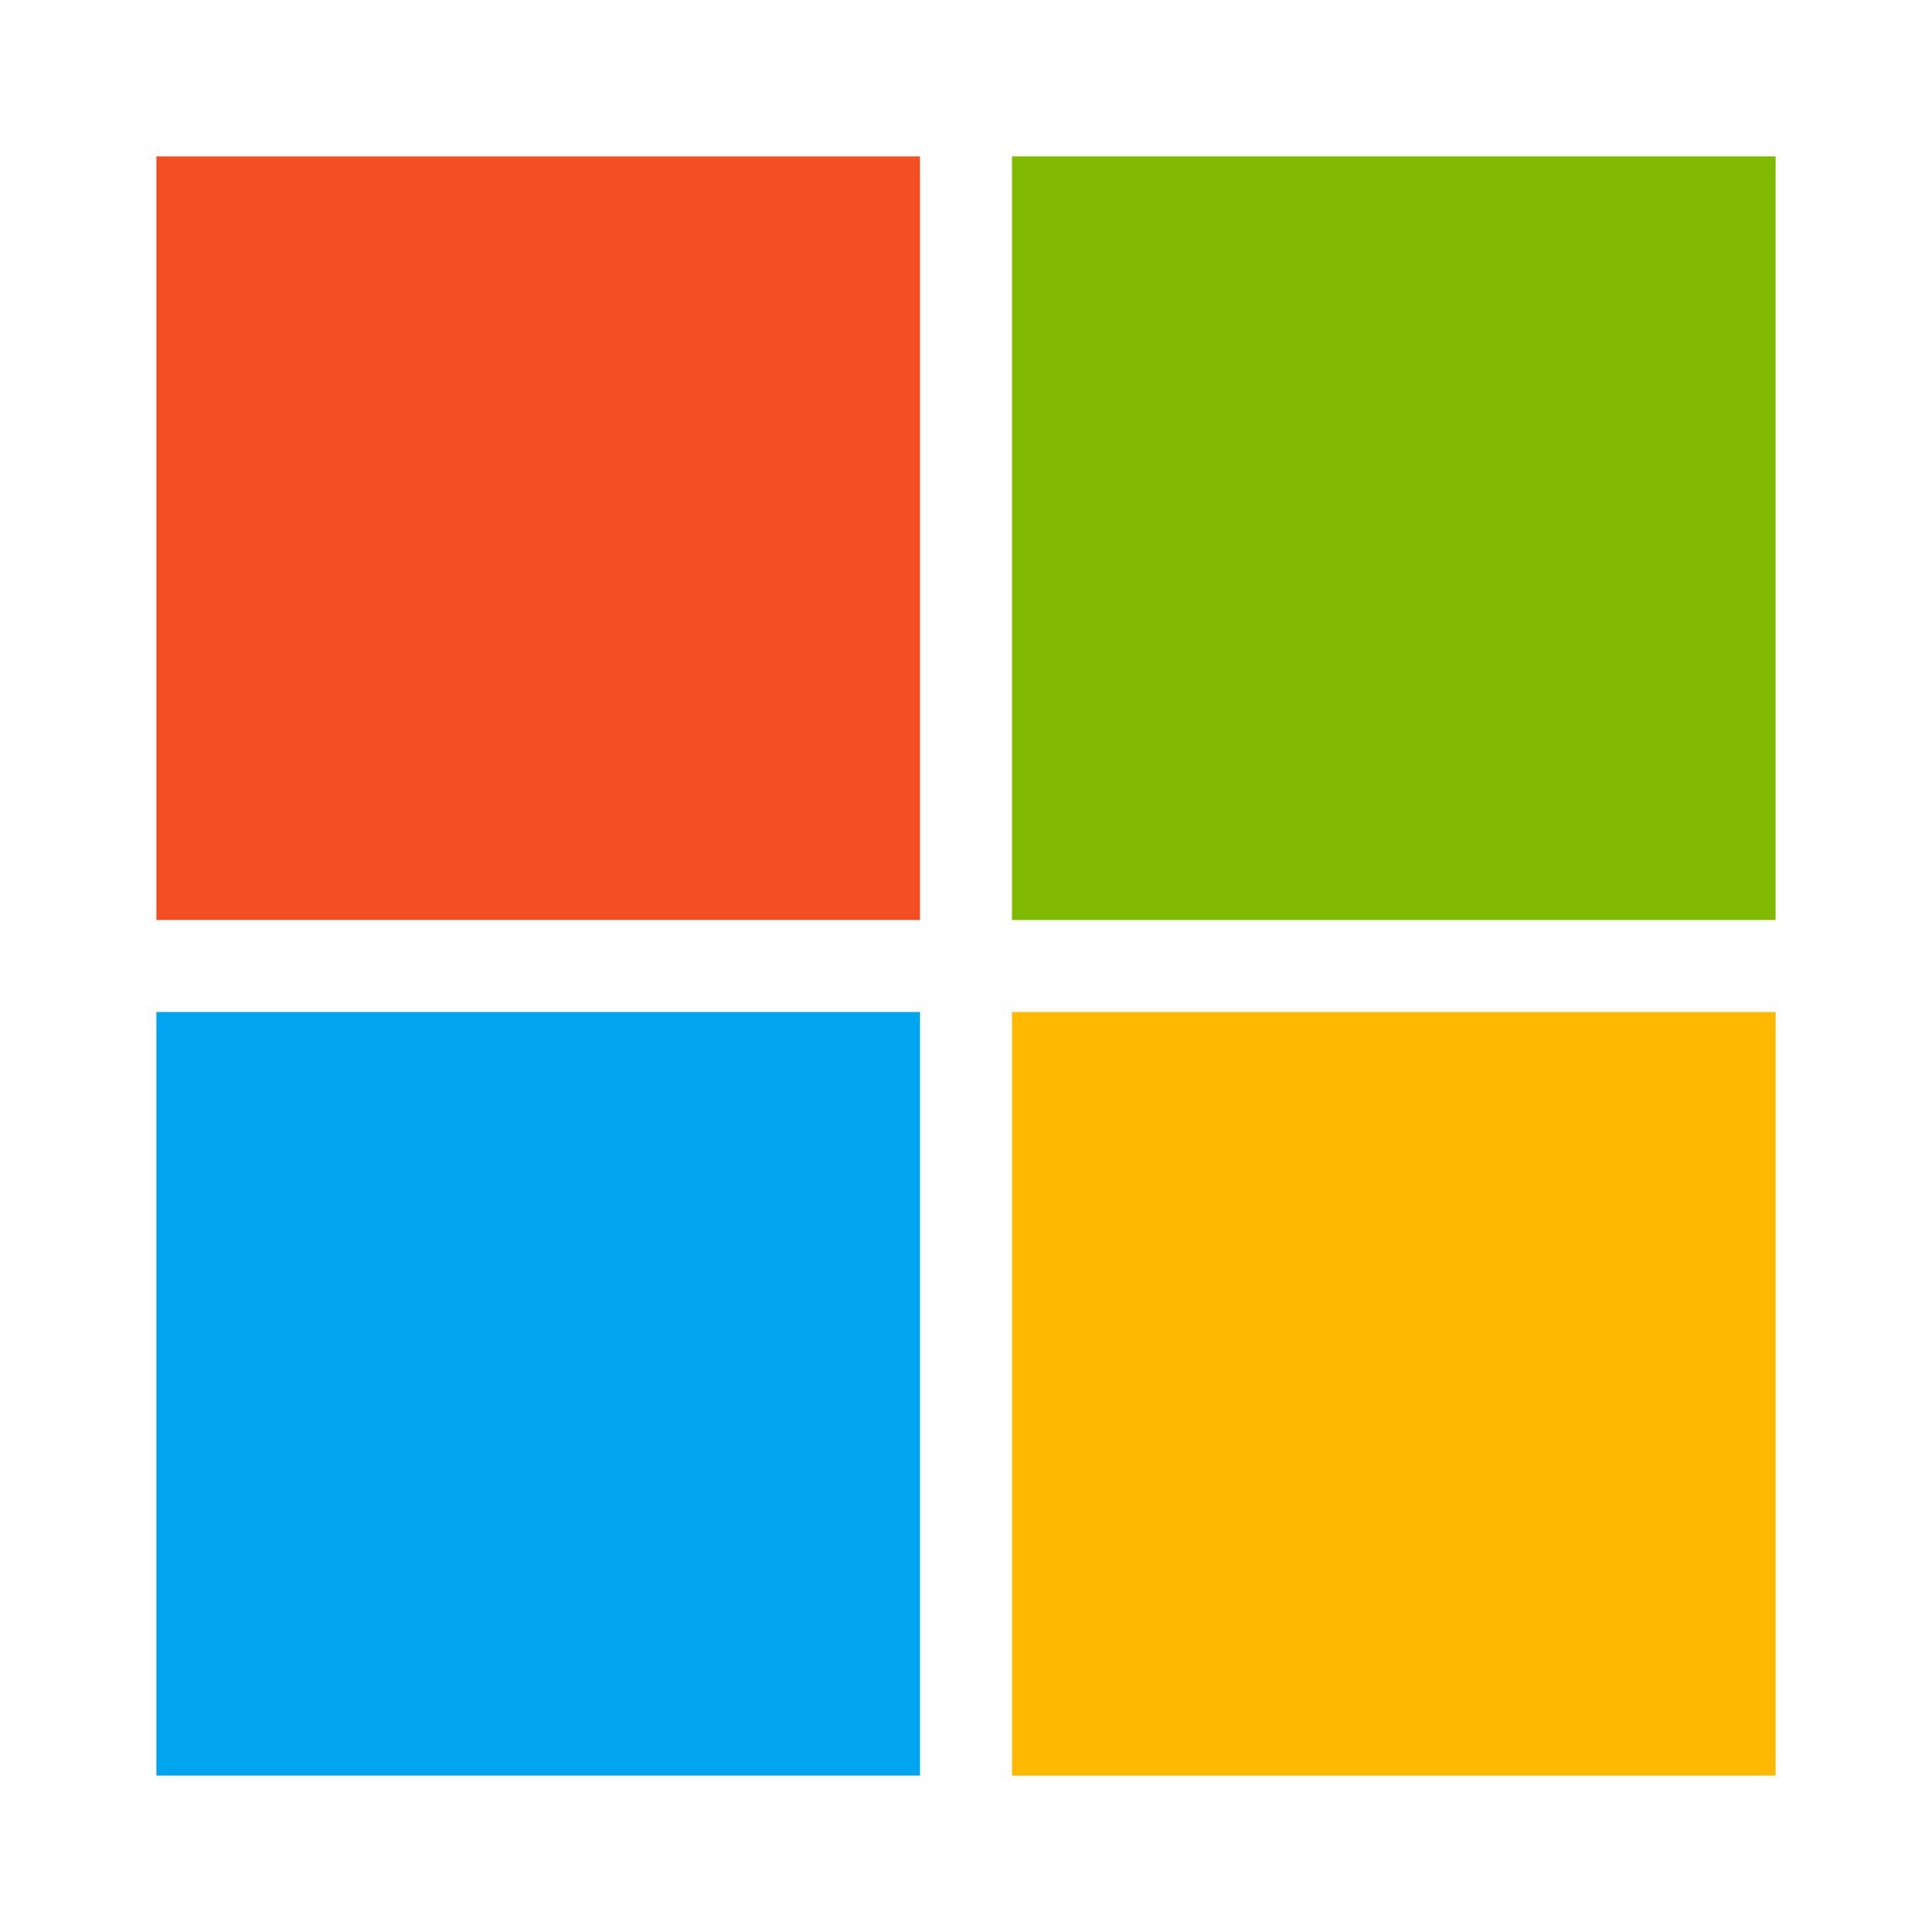
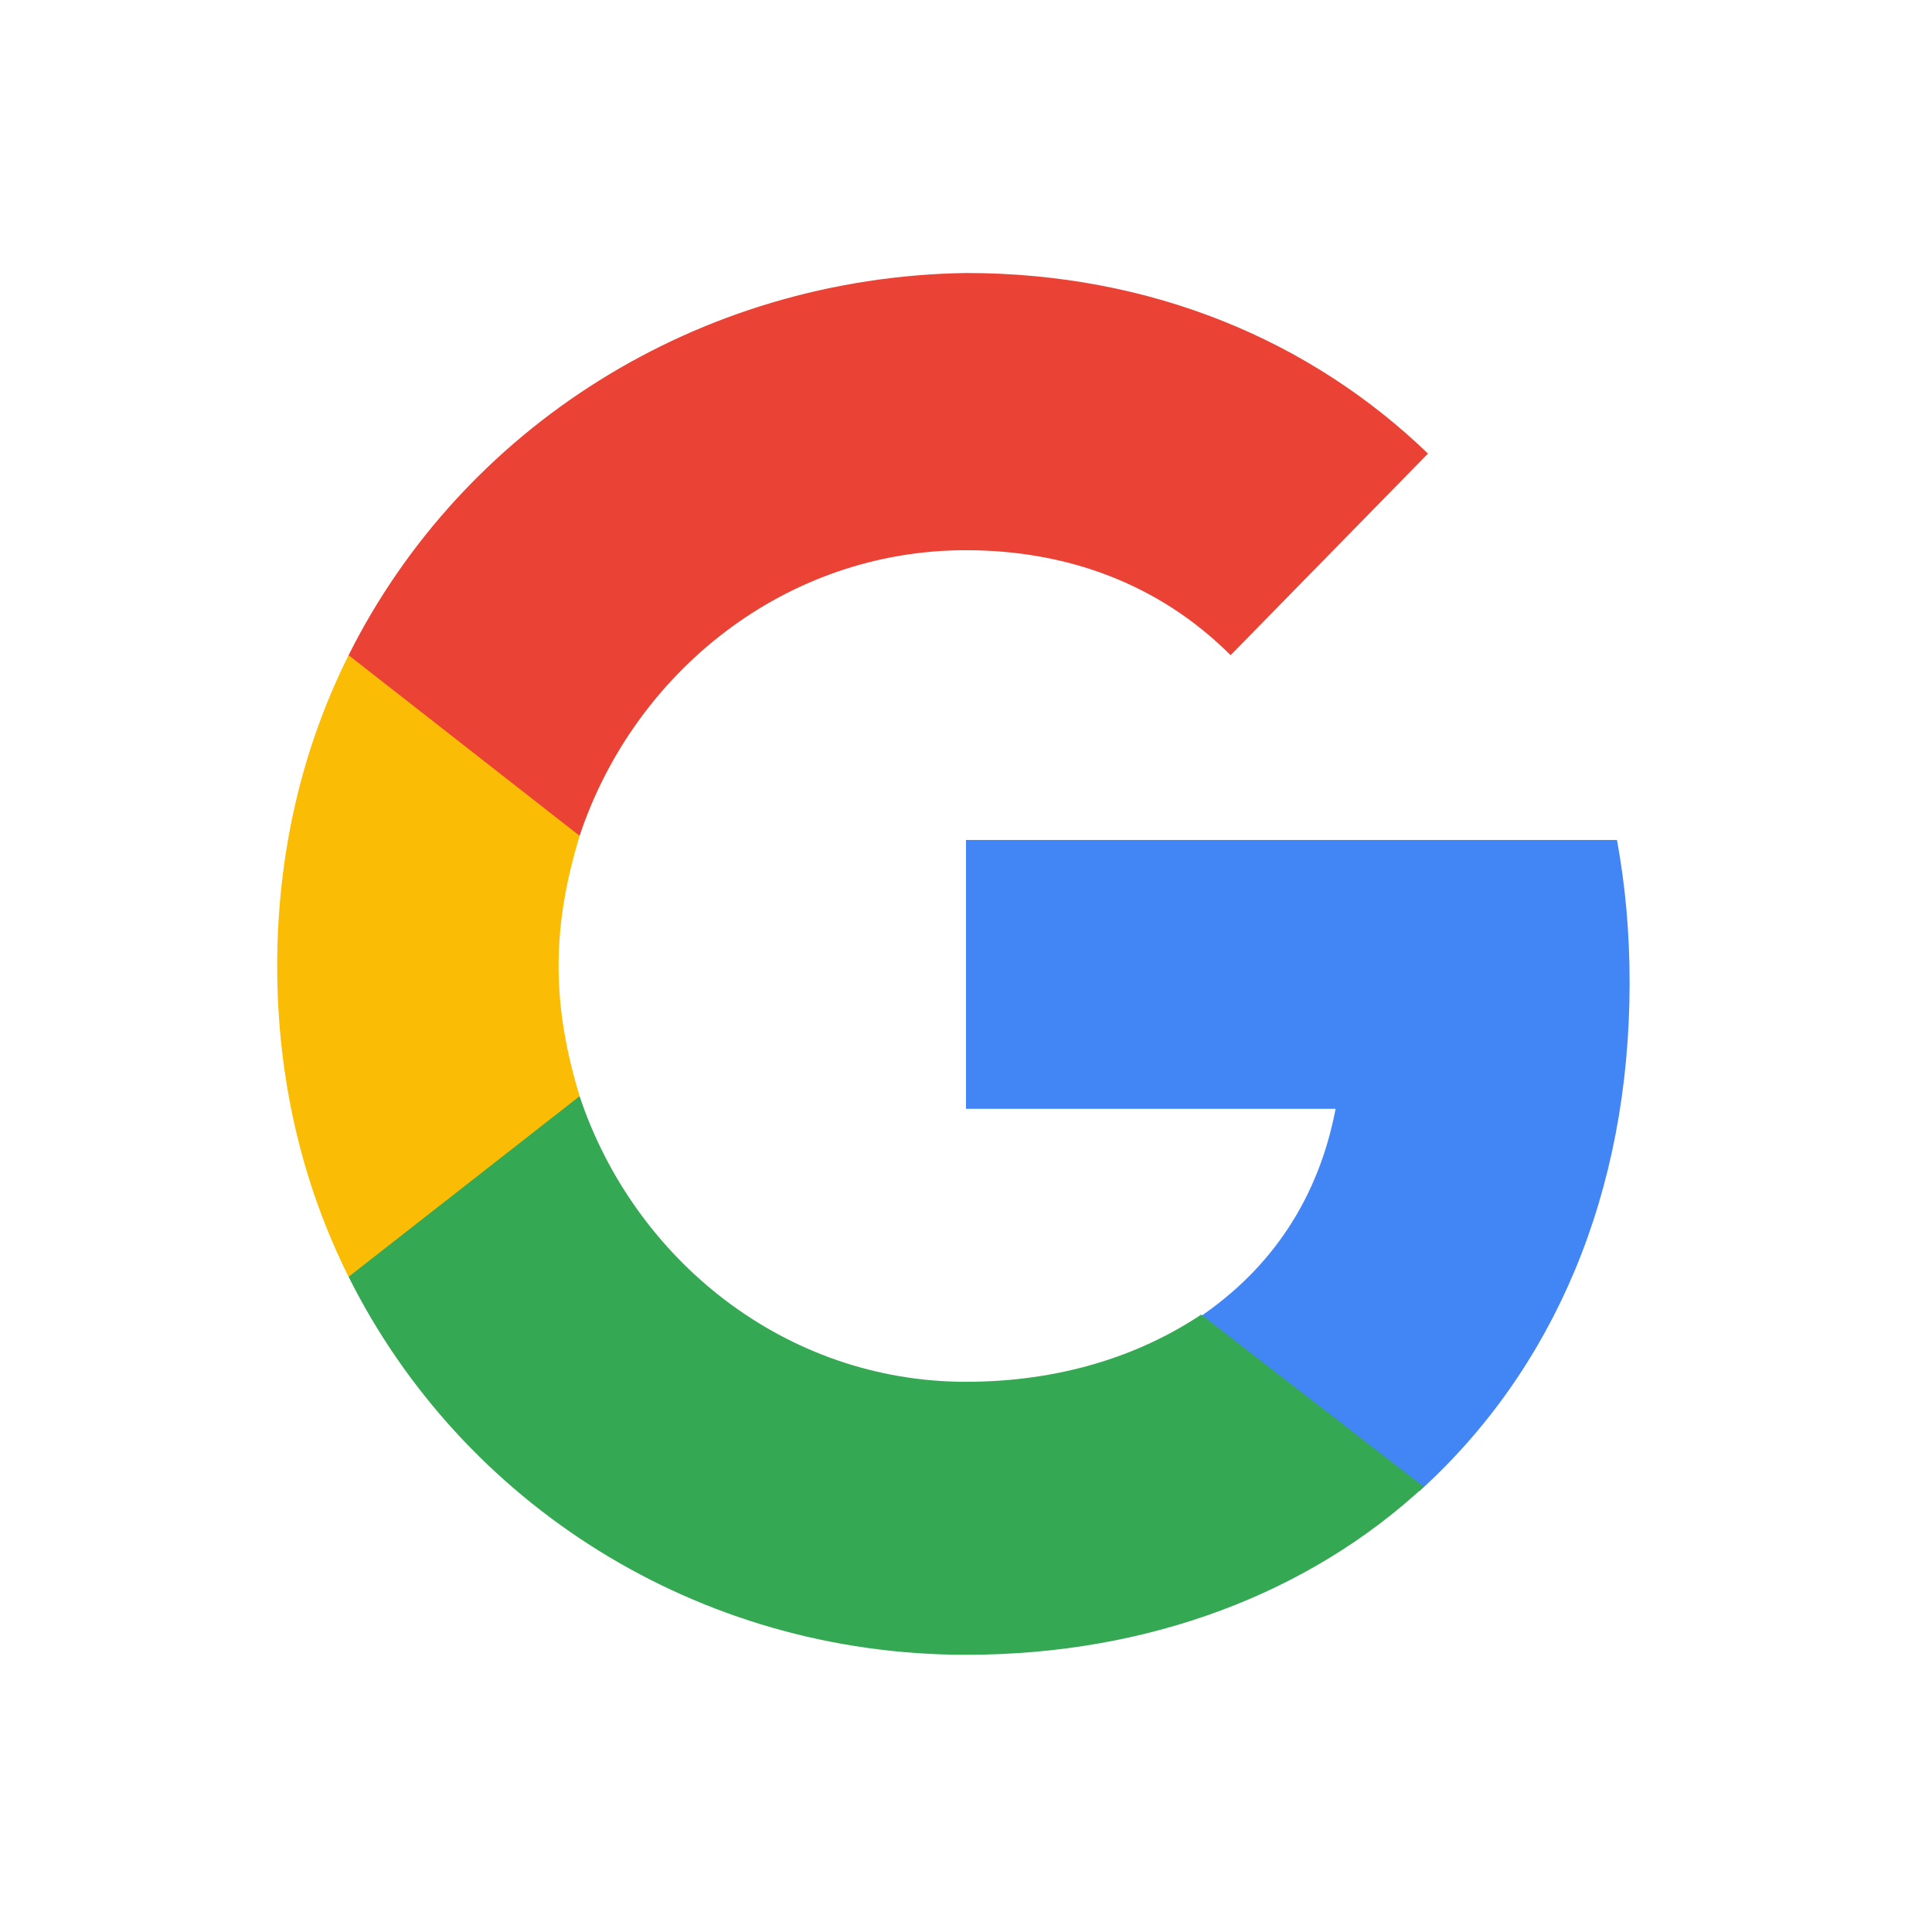
- <svg xmlns="http://www.w3.org/2000/svg" version="1.1" id="Calque_1" x="0px" y="0px" viewBox="0 0 21 21" style="enable-background:new 0 0 21 21;" xml:space="preserve">
+ <svg xmlns="http://www.w3.org/2000/svg" version="1.1" id="Calque_1" x="0px" y="0px" viewBox="0 0 46 46" style="enable-background:new 0 0 46 46;" xml:space="preserve">
  <style type="text/css">
- 	.st0{fill:#F25022;}
- 	.st1{fill:#00A4EF;}
- 	.st2{fill:#7FBA00;}
- 	.st3{fill:#FFB900;}
+ 	.st0{fill-rule:evenodd;clip-rule:evenodd;fill:#4285F4;}
+ 	.st1{fill-rule:evenodd;clip-rule:evenodd;fill:#34A853;}
+ 	.st2{fill-rule:evenodd;clip-rule:evenodd;fill:#FBBC05;}
+ 	.st3{fill-rule:evenodd;clip-rule:evenodd;fill:#EA4335;}
+ 	.st4{fill:none;}
</style>
-   <g>
-     <rect x="1.7" y="1.7" class="st0" width="8.3" height="8.3" />
-     <rect x="1.7" y="11" class="st1" width="8.3" height="8.3" />
-     <rect x="11" y="1.7" class="st2" width="8.3" height="8.3" />
-     <rect x="11" y="11" class="st3" width="8.3" height="8.3" />
+   <g id="logo_googleg_48dp" transform="translate(15, 15)">
+     <path id="Shape" class="st0" d="M23.8,8.4c0-1.2-0.1-2.3-0.3-3.4H8v6.4h8.8c-0.4,2.1-1.5,3.8-3.3,5v4.1   h5.3C22,17.6,23.8,13.4,23.8,8.4L23.8,8.4z" />
+     <path class="st1" d="M8,24.4c4.4,0,8.2-1.5,10.9-4l-5.3-4.1c-1.5,1-3.4,1.6-5.6,1.6   c-4.3,0-7.9-2.9-9.2-6.8h-5.5v4.3C-4,20.8,1.6,24.4,8,24.4L8,24.4z" />
+     <path class="st2" d="M-1.2,11.1c-0.3-1-0.5-2-0.5-3.1s0.2-2.1,0.5-3.1V0.6h-5.5C-7.8,2.8-8.4,5.3-8.4,8   s0.6,5.2,1.7,7.4L-1.2,11.1L-1.2,11.1z" />
+     <path class="st3" d="M8-1.9c2.4,0,4.6,0.8,6.3,2.5L19-4.2c-2.8-2.7-6.6-4.3-11-4.3   C1.6-8.4-4-4.8-6.7,0.6l5.5,4.3C0.1,1,3.7-1.9,8-1.9L8-1.9z" />
+     <path class="st4" d="M-8.4-8.4h32.9v32.9H-8.4V-8.4z" />
  </g>
</svg>
